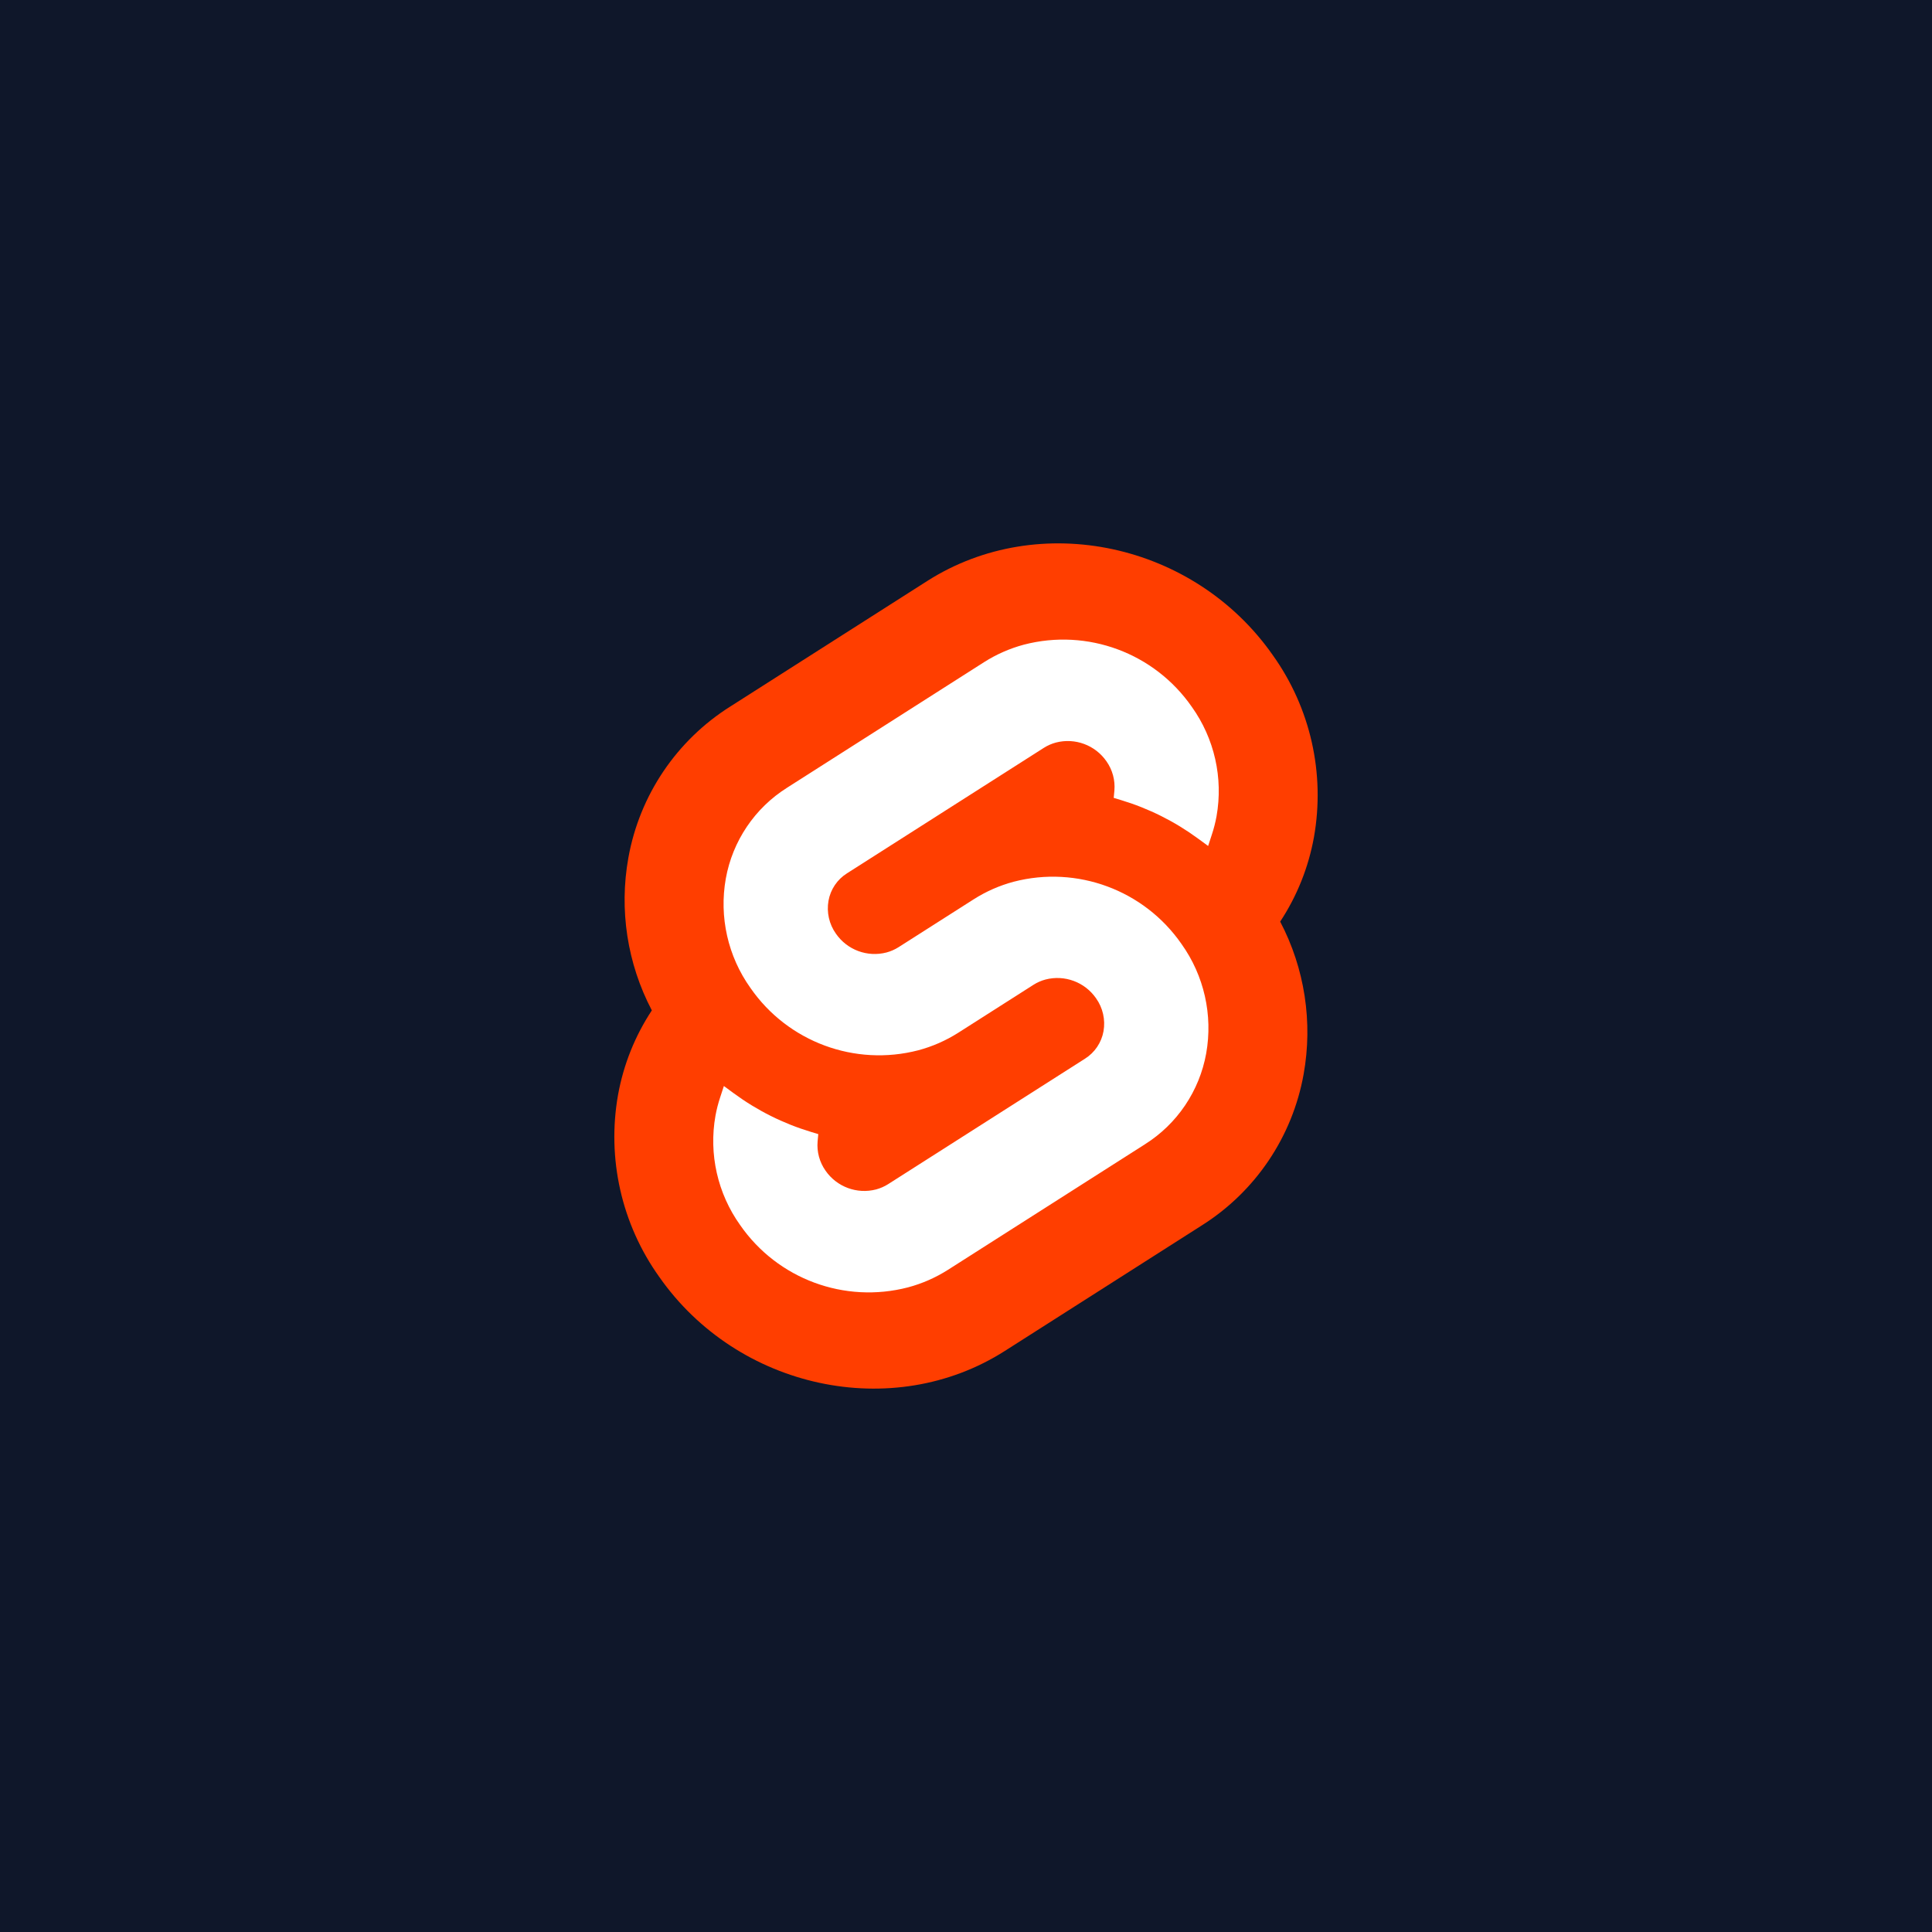
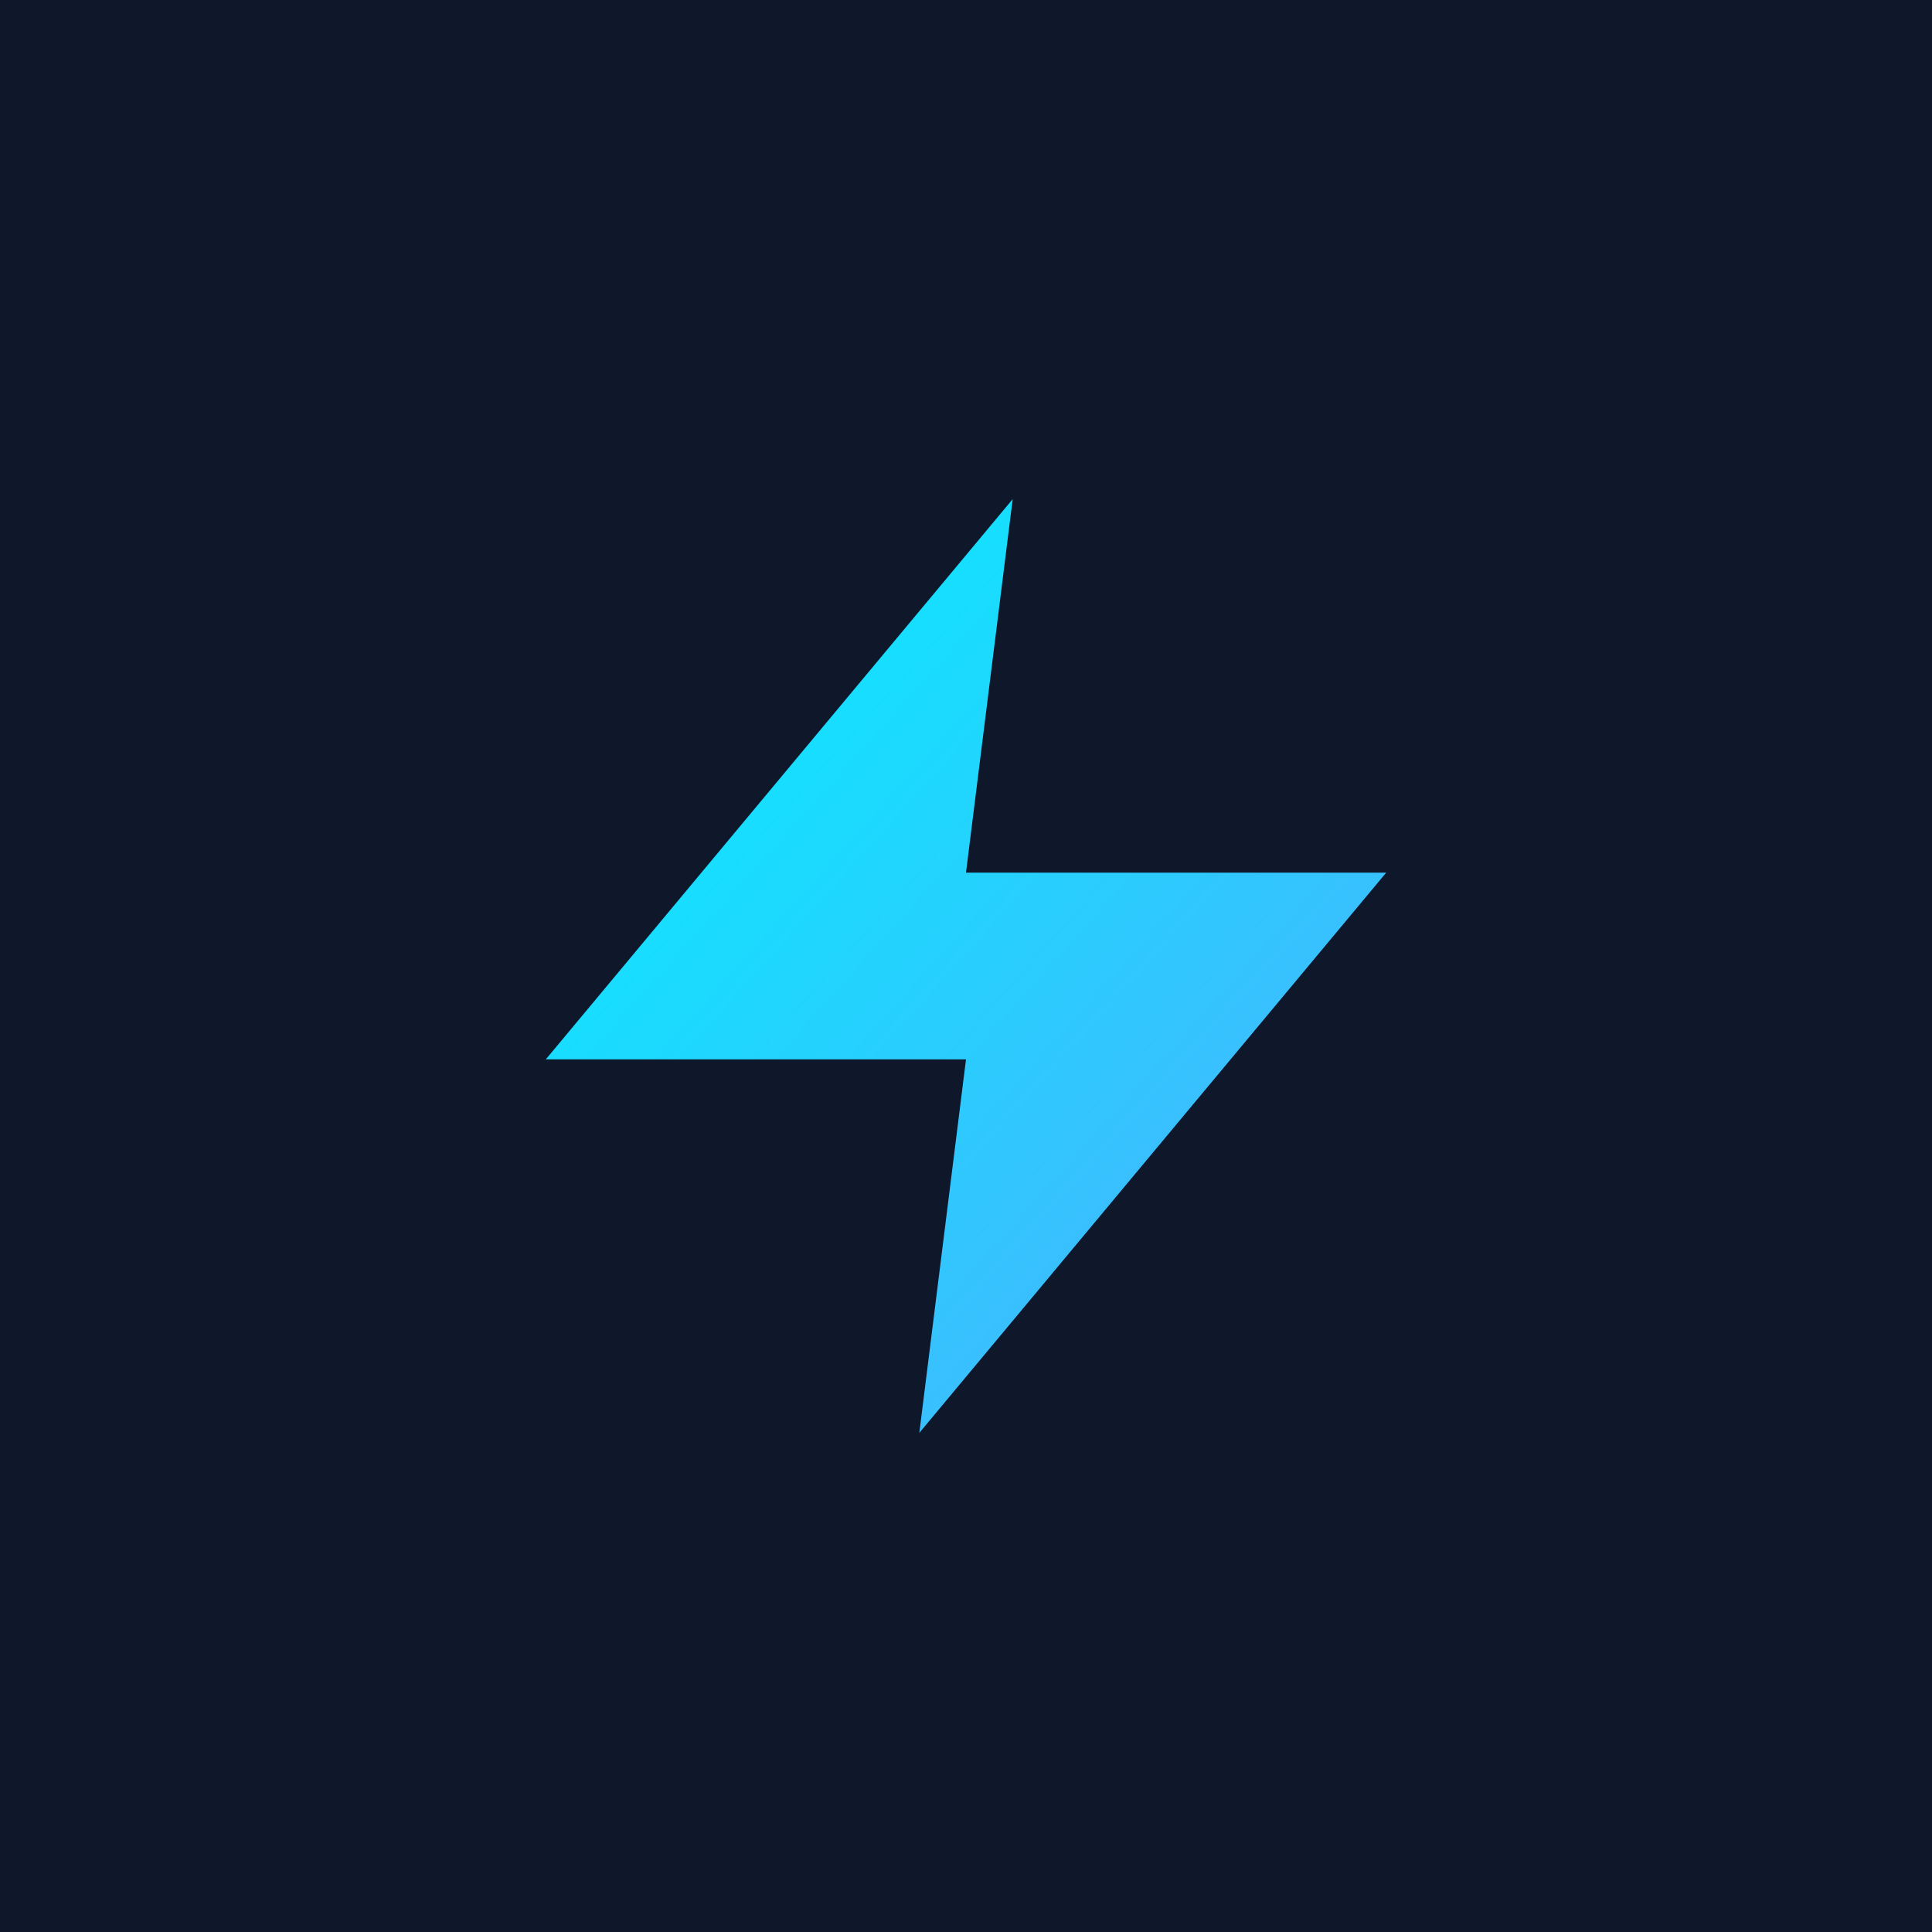
- <svg xmlns="http://www.w3.org/2000/svg" width="512" height="512" viewBox="0 0 512 512">
-   <rect width="512" height="512" fill="#0f172a" />
-   <g transform="translate(149, 128) scale(2.0)">
-     <path d="M94.157 22.819c-10.4-14.885-30.94-19.297-45.792-9.835L22.282 29.608A29.92 29.92 0 0 0 8.764 49.65a31.5 31.5 0 0 0 3.108 20.231 30 30 0 0 0-4.477 11.183 31.9 31.9 0 0 0 5.448 24.116c10.402 14.887 30.942 19.297 45.791 9.835l26.083-16.624A29.92 29.92 0 0 0 98.235 78.35a31.53 31.53 0 0 0-3.105-20.232 30 30 0 0 0 4.474-11.182 31.88 31.88 0 0 0-5.447-24.116" fill="#ff3e00" />
-     <path d="M45.817 106.582a20.72 20.72 0 0 1-22.237-8.243 19.17 19.17 0 0 1-3.277-14.503 18 18 0 0 1 .624-2.435l.49-1.498 1.337.981a33.6 33.6 0 0 0 10.203 5.098l.97.294-.09.968a5.85 5.85 0 0 0 1.052 3.878 6.24 6.24 0 0 0 6.695 2.485 5.8 5.8 0 0 0 1.603-.704L69.27 76.28a5.43 5.43 0 0 0 2.45-3.631 5.8 5.8 0 0 0-.987-4.371 6.24 6.24 0 0 0-6.698-2.487 5.7 5.7 0 0 0-1.6.704l-9.953 6.345a19 19 0 0 1-5.296 2.326 20.72 20.72 0 0 1-22.237-8.243 19.17 19.17 0 0 1-3.277-14.502 17.99 17.99 0 0 1 8.13-12.052l26.081-16.623a19 19 0 0 1 5.3-2.329 20.72 20.72 0 0 1 22.237 8.243 19.17 19.17 0 0 1 3.277 14.503 18 18 0 0 1-.624 2.435l-.49 1.498-1.337-.98a33.6 33.6 0 0 0-10.203-5.1l-.97-.294.09-.968a5.86 5.86 0 0 0-1.052-3.878 6.24 6.24 0 0 0-6.696-2.485 5.8 5.8 0 0 0-1.602.704L37.73 51.72a5.42 5.42 0 0 0-2.449 3.63 5.79 5.79 0 0 0 .986 4.372 6.24 6.24 0 0 0 6.698 2.486 5.8 5.8 0 0 0 1.602-.704l9.952-6.342a19 19 0 0 1 5.295-2.328 20.72 20.72 0 0 1 22.237 8.242 19.17 19.17 0 0 1 3.277 14.503 18 18 0 0 1-8.13 12.053l-26.081 16.622a19 19 0 0 1-5.3 2.328" fill="#fff" />
+ <svg xmlns="http://www.w3.org/2000/svg" width="512" height="512" viewBox="0 0 24 24">
+   <rect width="24" height="24" fill="#0f172a" />
+   <defs>
+     <linearGradient id="zap-grad" x1="0%" y1="0%" x2="100%" y2="100%">
+       <stop offset="0%" stop-color="#00f2fe" />
+       <stop offset="100%" stop-color="#4facfe" />
+     </linearGradient>
+   </defs>
+   <g transform="translate(12, 12) scale(0.58) translate(-12, -12)">
+     <polygon points="13 2 3 14 12 14 11 22 21 10 12 10" fill="url(#zap-grad)" />
  </g>
</svg>
